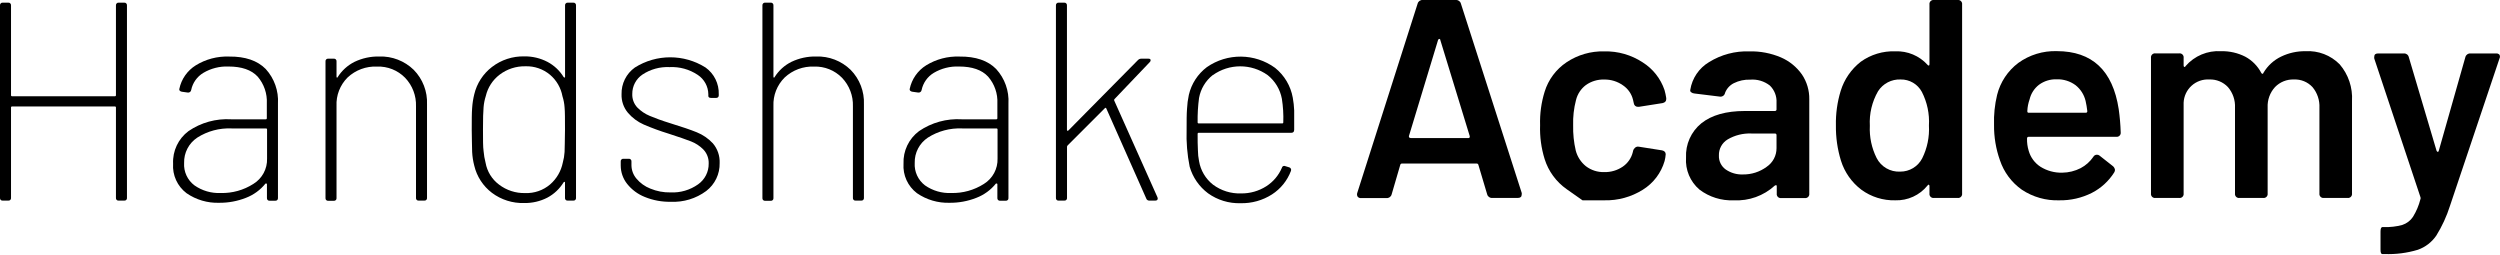
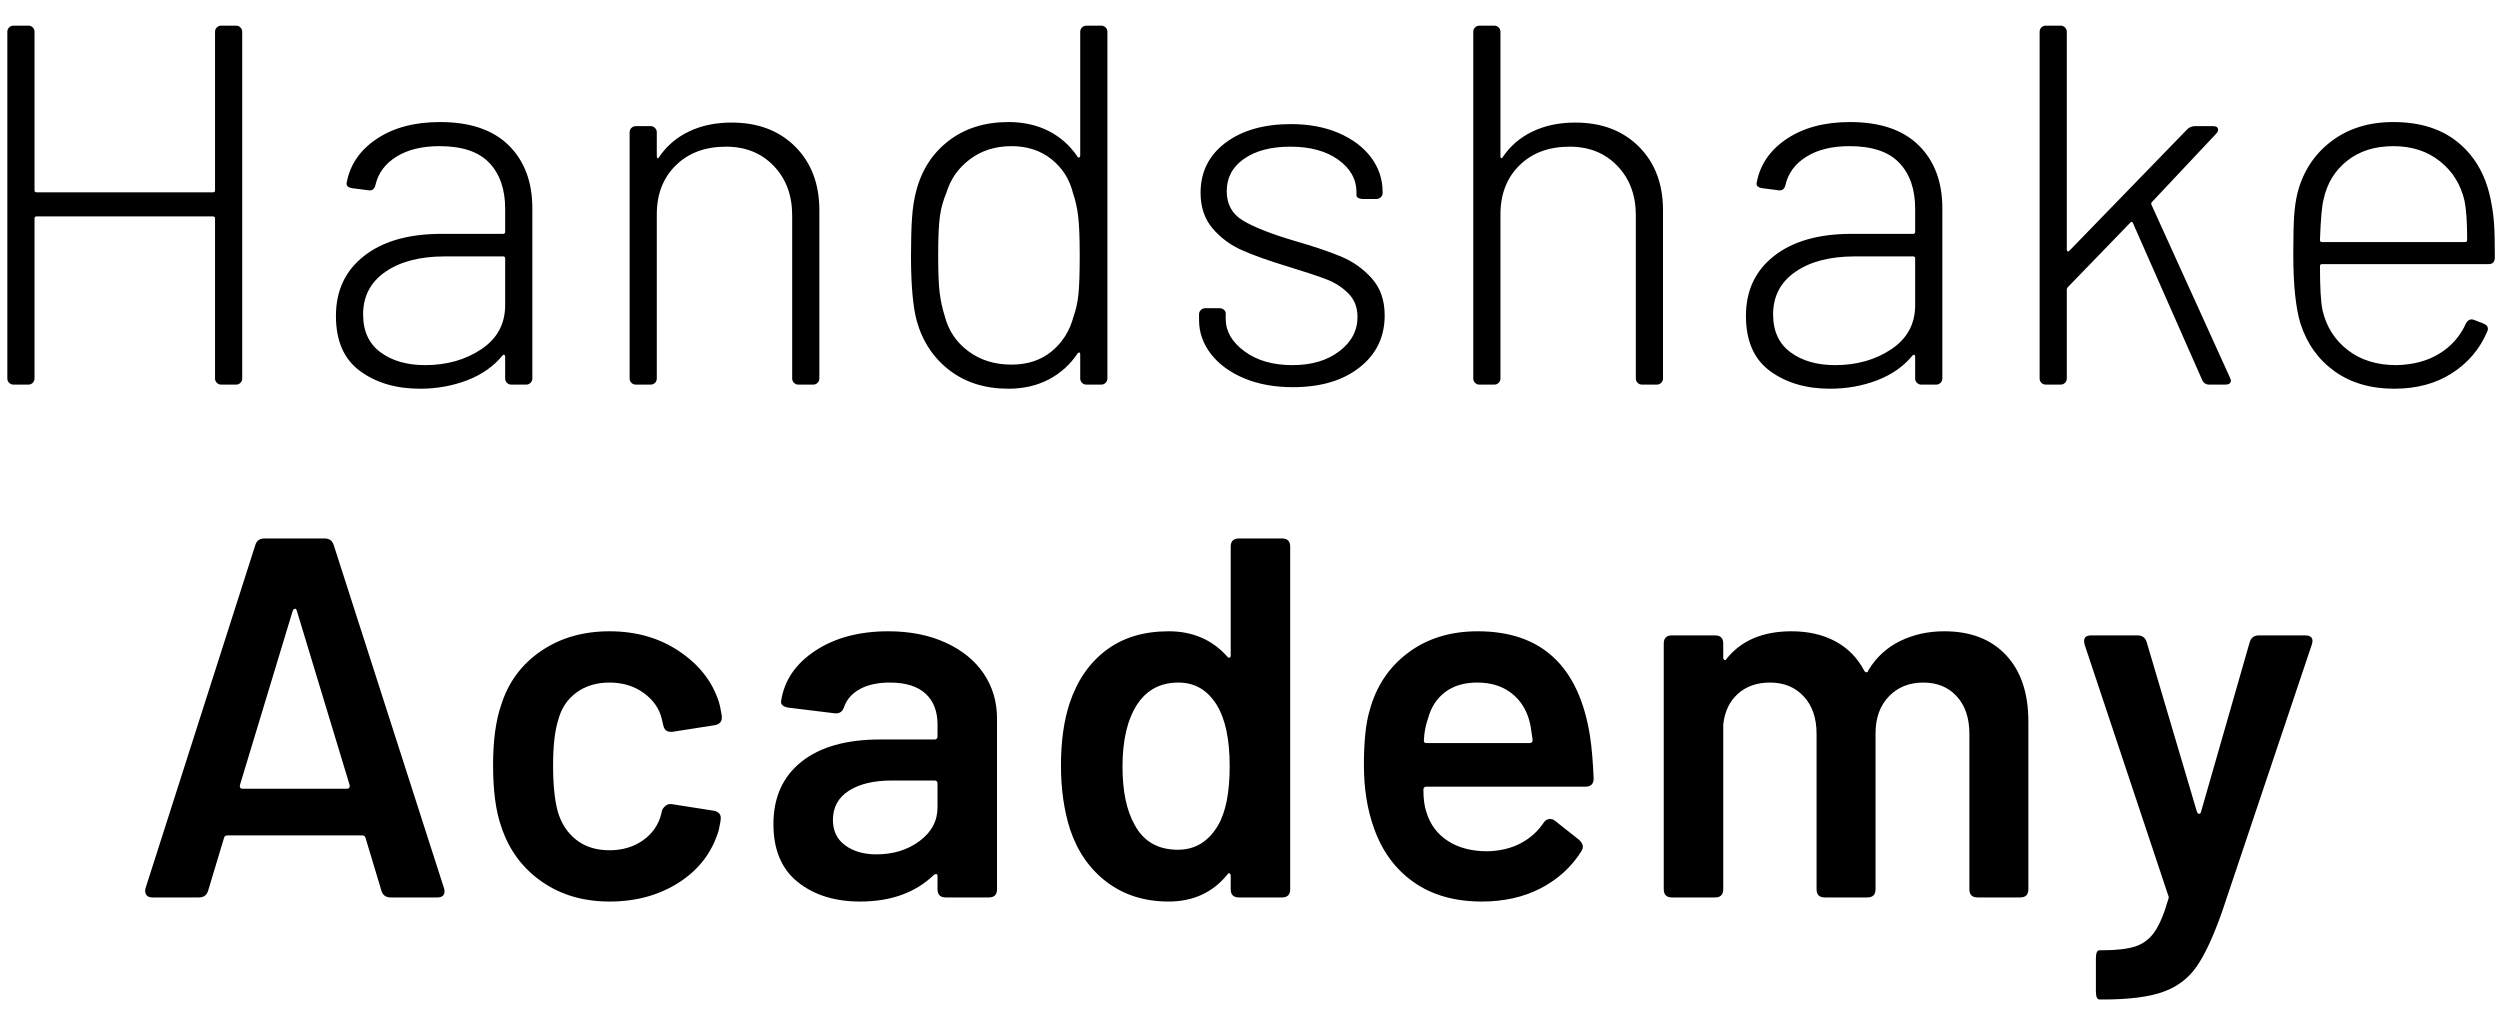
- <svg xmlns="http://www.w3.org/2000/svg" viewBox="0 0 424.34 43.15">
-   <g id="Layer_2" data-name="Layer 2">
-     <g id="Layer_1-2" data-name="Layer 1">
-       <path d="M20.16.45h.91a.43.43,0,0,1,.48.48V33.57a.42.42,0,0,1-.48.48h-.91a.42.42,0,0,1-.48-.48V18.26a.17.17,0,0,0-.19-.19H2.06a.17.17,0,0,0-.19.19V33.57a.42.42,0,0,1-.48.48H.48A.42.42,0,0,1,0,33.57V.93A.43.43,0,0,1,.48.45h.91a.43.43,0,0,1,.48.48V16.15a.17.17,0,0,0,.19.19H19.49a.17.17,0,0,0,.19-.19V.93A.43.43,0,0,1,20.16.45Z" />
-       <path d="M45.1,11.71a8,8,0,0,1,2.08,5.88v16a.42.42,0,0,1-.48.48h-.91a.42.42,0,0,1-.48-.48v-2.3a.15.15,0,0,0-.07-.14c-.05,0-.1,0-.17,0a7.85,7.85,0,0,1-3.33,2.43,12.1,12.1,0,0,1-4.54.84,9.22,9.22,0,0,1-5.54-1.63,5.78,5.78,0,0,1-2.28-5A6.53,6.53,0,0,1,32,22.25a11.6,11.6,0,0,1,7.24-2h5.86a.17.17,0,0,0,.19-.19v-2.5A6.47,6.47,0,0,0,43.73,13q-1.59-1.71-4.95-1.71a7.77,7.77,0,0,0-4.27,1.08,4.43,4.43,0,0,0-2.06,2.91.51.51,0,0,1-.58.43l-1-.14a.67.67,0,0,1-.36-.17.31.31,0,0,1-.07-.31,6.17,6.17,0,0,1,2.79-4,10.08,10.08,0,0,1,5.66-1.49C41.63,9.57,43.7,10.29,45.1,11.71ZM43,31.22a4.86,4.86,0,0,0,2.33-4.32V22c0-.13-.06-.2-.19-.2H39.31a10,10,0,0,0-5.83,1.56,5,5,0,0,0-2.23,4.3A4.42,4.42,0,0,0,33,31.46a7.2,7.2,0,0,0,4.46,1.3A9.78,9.78,0,0,0,43,31.22Z" />
-       <path d="M70.22,11.85a7.89,7.89,0,0,1,2.26,5.88V33.57a.42.42,0,0,1-.48.48h-.91a.42.42,0,0,1-.48-.48V18.07a6.69,6.69,0,0,0-1.85-4.87A6.34,6.34,0,0,0,64,11.3a6.87,6.87,0,0,0-5,1.85A6.41,6.41,0,0,0,57.12,18v15.6a.42.42,0,0,1-.48.48h-.91a.42.42,0,0,1-.48-.48V10.44a.42.42,0,0,1,.48-.48h.91a.42.42,0,0,1,.48.48V13c0,.1,0,.15.07.17s.09,0,.12-.07a7.18,7.18,0,0,1,2.86-2.6,9.28,9.28,0,0,1,4.2-.91A8,8,0,0,1,70.22,11.85Z" />
-       <path d="M96.38.45h.91a.43.43,0,0,1,.48.48V33.57a.42.42,0,0,1-.48.48h-.91a.42.42,0,0,1-.48-.48V31c0-.09,0-.14-.07-.14a.28.28,0,0,0-.17.09,7.17,7.17,0,0,1-2.76,2.6,8.24,8.24,0,0,1-3.91.91,8.68,8.68,0,0,1-5.49-1.73,8.14,8.14,0,0,1-3-4.61,11.5,11.5,0,0,1-.36-2.33c0-.84-.07-2.08-.07-3.72s0-2.88.07-3.74A13.35,13.35,0,0,1,80.5,16a8.24,8.24,0,0,1,3-4.63A8.68,8.68,0,0,1,89,9.57a8.22,8.22,0,0,1,3.94.94,7.11,7.11,0,0,1,2.73,2.57.28.28,0,0,0,.17.09s.07,0,.07-.14V.93A.43.43,0,0,1,96.38.45ZM95.83,25.8c0-.67.07-1.92.07-3.75s0-3.12-.07-3.81a7.91,7.91,0,0,0-.36-1.9,6.27,6.27,0,0,0-2.11-3.65,6.19,6.19,0,0,0-4.18-1.44,7,7,0,0,0-4.37,1.42,6.34,6.34,0,0,0-2.35,3.62,8.48,8.48,0,0,0-.38,1.92c-.07.71-.1,2-.1,3.75s0,3,.1,3.67a11.65,11.65,0,0,0,.34,2,5.9,5.9,0,0,0,2.28,3.7,7,7,0,0,0,4.44,1.44,6.15,6.15,0,0,0,4.24-1.47,6.61,6.61,0,0,0,2.14-3.67A8.73,8.73,0,0,0,95.83,25.8Z" />
-       <path d="M109.44,33.43a7.22,7.22,0,0,1-3-2.23,5,5,0,0,1-1.08-3.1v-.67a.42.42,0,0,1,.48-.48h.86a.42.42,0,0,1,.48.48v.62a3.56,3.56,0,0,0,.84,2.26,5.83,5.83,0,0,0,2.36,1.7,8.46,8.46,0,0,0,3.43.65,7.48,7.48,0,0,0,4.68-1.37,4.22,4.22,0,0,0,1.8-3.52,3.28,3.28,0,0,0-.91-2.4A6,6,0,0,0,117.29,24c-.79-.31-2.06-.75-3.82-1.32a40.86,40.86,0,0,1-4.2-1.54,7.54,7.54,0,0,1-2.69-2A4.64,4.64,0,0,1,105.5,16a5.4,5.4,0,0,1,2.26-4.54,11.25,11.25,0,0,1,12,0A5.38,5.38,0,0,1,122,16v.14a.42.42,0,0,1-.48.48h-.81q-.48,0-.48-.33V16a4,4,0,0,0-1.8-3.29,7.9,7.9,0,0,0-4.78-1.32,7.68,7.68,0,0,0-4.61,1.27,3.92,3.92,0,0,0-1.72,3.29,3.18,3.18,0,0,0,.84,2.28,6.35,6.35,0,0,0,2.13,1.44c.87.37,2,.79,3.55,1.27,1.89.58,3.36,1.08,4.42,1.51A7.65,7.65,0,0,1,121,24.33a4.84,4.84,0,0,1,1.15,3.34,5.79,5.79,0,0,1-2.28,4.75,9.35,9.35,0,0,1-6,1.83A11.08,11.08,0,0,1,109.44,33.43Z" />
-       <path d="M144.38,11.85a7.89,7.89,0,0,1,2.26,5.88V33.57a.42.42,0,0,1-.48.48h-.91a.42.42,0,0,1-.48-.48V18.07a6.69,6.69,0,0,0-1.85-4.87,6.34,6.34,0,0,0-4.73-1.9,6.91,6.91,0,0,0-5,1.85A6.44,6.44,0,0,0,131.28,18v15.6a.42.42,0,0,1-.48.48h-.91a.42.42,0,0,1-.48-.48V.93a.43.43,0,0,1,.48-.48h.91a.43.43,0,0,1,.48.48V13c0,.1,0,.15.07.17s.09,0,.12-.07a7.11,7.11,0,0,1,2.86-2.6,9.28,9.28,0,0,1,4.2-.91A8,8,0,0,1,144.38,11.85Z" />
-       <path d="M169.08,11.71a8,8,0,0,1,2.09,5.88v16a.42.42,0,0,1-.48.48h-.92a.42.42,0,0,1-.48-.48v-2.3a.15.15,0,0,0-.07-.14c-.05,0-.1,0-.17,0a7.85,7.85,0,0,1-3.33,2.43,12.06,12.06,0,0,1-4.54.84,9.26,9.26,0,0,1-5.54-1.63,5.78,5.78,0,0,1-2.28-5A6.56,6.56,0,0,1,156,22.25a11.63,11.63,0,0,1,7.25-2h5.85a.17.17,0,0,0,.19-.19v-2.5A6.43,6.43,0,0,0,167.71,13c-1.06-1.14-2.7-1.71-4.94-1.71a7.79,7.79,0,0,0-4.28,1.08,4.46,4.46,0,0,0-2.06,2.91.51.51,0,0,1-.58.43l-1-.14a.67.67,0,0,1-.36-.17.31.31,0,0,1-.08-.31,6.2,6.2,0,0,1,2.79-4,10.08,10.08,0,0,1,5.66-1.49C165.61,9.57,167.69,10.29,169.08,11.71ZM167,31.22a4.88,4.88,0,0,0,2.32-4.32V22c0-.13-.06-.2-.19-.2h-5.81a10,10,0,0,0-5.83,1.56,5,5,0,0,0-2.23,4.3A4.45,4.45,0,0,0,157,31.46a7.2,7.2,0,0,0,4.46,1.3A9.82,9.82,0,0,0,167,31.22Z" />
-       <path d="M179.23,33.57V.93a.43.43,0,0,1,.48-.48h.91a.43.43,0,0,1,.48.48V22.05a.18.18,0,0,0,.07.15c.05,0,.11,0,.17-.05L193.15,10.2a.78.78,0,0,1,.58-.24h1.2c.19,0,.31.06.36.17a.43.43,0,0,1-.12.4l-6,6.29a.22.22,0,0,0-.05.24l7.34,16.42.05.19c0,.26-.14.38-.43.38h-1a.52.52,0,0,1-.53-.38l-6.77-15.26c-.06-.13-.14-.15-.24-.05l-6.33,6.33a.33.33,0,0,0-.1.24v8.64a.42.42,0,0,1-.48.48h-.91A.42.42,0,0,1,179.23,33.57Z" />
-       <path d="M214.94,31.61a6.93,6.93,0,0,0,2.64-3.12.4.4,0,0,1,.58-.29l.62.19a.45.45,0,0,1,.34.62A8.16,8.16,0,0,1,215.9,33a9.46,9.46,0,0,1-5.33,1.49,9,9,0,0,1-5.52-1.68,8.61,8.61,0,0,1-3.12-4.51,27.35,27.35,0,0,1-.52-6.29c0-1.47,0-2.65.07-3.53a14.64,14.64,0,0,1,.31-2.38,8.23,8.23,0,0,1,3.05-4.7,10,10,0,0,1,11.59.12,8.37,8.37,0,0,1,3,5.06,15.11,15.11,0,0,1,.24,2.16c0,.84,0,1.92,0,3.27,0,.35-.16.53-.48.53H203.47a.17.17,0,0,0-.19.19c0,1,0,1.95.05,2.78a9.43,9.43,0,0,0,.19,1.83,6.43,6.43,0,0,0,2.37,4,7.54,7.54,0,0,0,4.78,1.49A7.74,7.74,0,0,0,214.94,31.61Zm-9.09-18.87a6.42,6.42,0,0,0-2.33,3.89,28.07,28.07,0,0,0-.24,4.13.17.17,0,0,0,.19.19h14.16a.17.17,0,0,0,.19-.19,20.86,20.86,0,0,0-.24-4,6.69,6.69,0,0,0-2.4-4,8,8,0,0,0-9.33,0Z" />
-       <path d="M252.43,33,250.94,28a.29.29,0,0,0-.33-.24H238a.29.29,0,0,0-.33.24L236.21,33a.83.83,0,0,1-.87.62H231a.65.65,0,0,1-.56-.24.75.75,0,0,1-.07-.62L240.62.62a.83.83,0,0,1,.87-.62h5.61a.83.83,0,0,1,.87.62l10.32,32.12a.67.67,0,0,1,0,.28c0,.39-.23.58-.68.58H253.3A.83.83,0,0,1,252.43,33Zm-13-9.56h9.8q.28,0,.24-.33l-5-16.32c0-.13-.09-.19-.17-.19s-.15.06-.21.19l-4.95,16.32Q239.14,23.42,239.42,23.42Z" />
-       <path d="M268.61,34l-2.69-1.89A9.85,9.85,0,0,1,262.18,27a17.41,17.41,0,0,1-.77-5.76,17.32,17.32,0,0,1,.77-5.67,9.28,9.28,0,0,1,3.72-5,11,11,0,0,1,6.4-1.85,11.39,11.39,0,0,1,6.53,1.87,8.94,8.94,0,0,1,3.7,4.7,10.75,10.75,0,0,1,.29,1.35v.19c0,.35-.21.58-.63.67l-4,.63H278a.67.67,0,0,1-.68-.58l-.14-.62a4.12,4.12,0,0,0-1.68-2.43,5.35,5.35,0,0,0-3.22-1,5.1,5.1,0,0,0-3.09.93A4.54,4.54,0,0,0,267.5,17a15,15,0,0,0-.48,4.27,17.14,17.14,0,0,0,.44,4.28,5.06,5.06,0,0,0,1.72,2.66,4.89,4.89,0,0,0,3.12,1,5.33,5.33,0,0,0,3.15-.93,4.19,4.19,0,0,0,1.7-2.47l.05-.24a.94.94,0,0,1,.31-.48.73.73,0,0,1,.6-.2l4,.63c.41.09.62.32.62.67a6.4,6.4,0,0,1-.19,1.15,8.54,8.54,0,0,1-3.7,4.87A11.74,11.74,0,0,1,272.3,34Z" />
-       <path d="M302.28,9.74a8.48,8.48,0,0,1,3.58,2.91,7.33,7.33,0,0,1,1.24,4.2v16a.68.68,0,0,1-.76.77h-4a.68.68,0,0,1-.76-.77v-1.2c0-.13,0-.2-.1-.21a.28.28,0,0,0-.24.07A9.56,9.56,0,0,1,294.29,34a9,9,0,0,1-5.83-1.82,6.53,6.53,0,0,1-2.28-5.42,7.07,7.07,0,0,1,2.61-5.84c1.75-1.39,4.2-2.08,7.37-2.08h5.09a.26.26,0,0,0,.29-.29V17.42a3.75,3.75,0,0,0-1.13-2.9,4.79,4.79,0,0,0-3.34-1,5.75,5.75,0,0,0-2.78.6,3.06,3.06,0,0,0-1.49,1.65.77.77,0,0,1-.86.63l-4.32-.53a1,1,0,0,1-.58-.22.37.37,0,0,1-.14-.4,6.71,6.71,0,0,1,3.19-4.71,12.19,12.19,0,0,1,6.84-1.82A12.9,12.9,0,0,1,302.28,9.74Zm-2.42,18.58a3.8,3.8,0,0,0,1.68-3.17V22.94c0-.19-.1-.28-.29-.28h-4a7.37,7.37,0,0,0-4,1,3.07,3.07,0,0,0-1.49,2.73,2.77,2.77,0,0,0,1.16,2.38,4.81,4.81,0,0,0,2.92.84A6.61,6.61,0,0,0,299.86,28.32Z" />
-       <path d="M328.27,0h4a.68.68,0,0,1,.77.77V32.83a.68.68,0,0,1-.77.77h-4a.68.68,0,0,1-.77-.77V31.58a.24.24,0,0,0-.12-.24q-.12,0-.21.15A6.76,6.76,0,0,1,321.7,34a9.33,9.33,0,0,1-5.76-1.8,9.87,9.87,0,0,1-3.46-4.92,19.41,19.41,0,0,1-.86-6,18.69,18.69,0,0,1,.81-5.85,10,10,0,0,1,3.41-4.95,9.47,9.47,0,0,1,5.86-1.77A7,7,0,0,1,327.17,11q.09.15.21.12c.08,0,.12-.09.12-.22V.77A.68.68,0,0,1,328.27,0Zm-.86,21.31a11.08,11.08,0,0,0-1.2-5.71,4,4,0,0,0-3.6-2.11,4.33,4.33,0,0,0-3.84,2,10.56,10.56,0,0,0-1.39,5.86,11,11,0,0,0,1.15,5.47,4.24,4.24,0,0,0,4,2.31,4.16,4.16,0,0,0,3.74-2.26A11.12,11.12,0,0,0,327.41,21.31Z" />
-       <path d="M353.16,28.54a6,6,0,0,0,2.14-1.9.69.69,0,0,1,.62-.38.67.67,0,0,1,.43.14l2.31,1.82a1,1,0,0,1,.33.63.9.9,0,0,1-.14.43,9.74,9.74,0,0,1-3.79,3.46A11.82,11.82,0,0,1,349.54,34a10.8,10.8,0,0,1-6.36-1.8,10,10,0,0,1-3.72-5,17.35,17.35,0,0,1-1-6,19,19,0,0,1,.52-5.09,9.76,9.76,0,0,1,3.6-5.43,10.61,10.61,0,0,1,6.53-2q9,0,10.51,9.84a35.83,35.83,0,0,1,.34,3.93.68.68,0,0,1-.77.77H344.35a.26.26,0,0,0-.29.29,6.5,6.5,0,0,0,.29,2.11,4.76,4.76,0,0,0,2,2.69,6.66,6.66,0,0,0,3.69,1A7,7,0,0,0,353.16,28.54ZM346.1,14.38a4.4,4.4,0,0,0-1.6,2.47,6.76,6.76,0,0,0-.39,2c0,.2.05.29.24.29H354a.25.25,0,0,0,.29-.29,15.32,15.32,0,0,0-.29-1.72,4.83,4.83,0,0,0-1.7-2.67,5.12,5.12,0,0,0-3.2-1A4.82,4.82,0,0,0,346.1,14.38Z" />
-       <path d="M397.13,10.92a8.76,8.76,0,0,1,2.09,6.22V32.83a.68.68,0,0,1-.77.77h-4a.68.68,0,0,1-.76-.77V18.29a5.07,5.07,0,0,0-1.18-3.51,4.05,4.05,0,0,0-3.14-1.29,4.27,4.27,0,0,0-3.22,1.29,4.8,4.8,0,0,0-1.25,3.46V32.83a.68.68,0,0,1-.77.77h-4a.68.68,0,0,1-.77-.77V18.29a5,5,0,0,0-1.2-3.51A4.13,4.13,0,0,0,375,13.49a4.12,4.12,0,0,0-4.36,3.93V32.83a.68.68,0,0,1-.77.77h-4a.68.68,0,0,1-.77-.77v-23a.68.68,0,0,1,.77-.77h4a.68.68,0,0,1,.77.77v1.3a.24.24,0,0,0,.12.24c.07,0,.15,0,.21-.15A7.35,7.35,0,0,1,377,8.69a8.61,8.61,0,0,1,4.1.93,6.58,6.58,0,0,1,2.72,2.76.25.25,0,0,0,.21.15c.08,0,.14-.07.17-.19a7,7,0,0,1,3-2.74,9.22,9.22,0,0,1,4.12-.91A7.53,7.53,0,0,1,397.13,10.92Z" />
-       <path d="M404.06,42.38V39.31c0-.51.11-.77.34-.77h.29a10.33,10.33,0,0,0,3.07-.36,3.49,3.49,0,0,0,1.8-1.36,10.68,10.68,0,0,0,1.27-3,.42.42,0,0,0,0-.38L403,9.94A.9.9,0,0,1,403,9.6c0-.35.22-.53.67-.53H408a.81.81,0,0,1,.86.63l4.71,15.88c.06.13.13.2.21.2s.14-.07.17-.2L418.46,9.7a.83.83,0,0,1,.87-.63h4.32a.71.71,0,0,1,.6.22.68.68,0,0,1,0,.65l-8.4,25A22.45,22.45,0,0,1,413.52,40a6.34,6.34,0,0,1-3.14,2.4,17.33,17.33,0,0,1-5.65.72h-.33C404.17,43.15,404.06,42.9,404.06,42.38Z" />
+ <svg xmlns="http://www.w3.org/2000/svg" viewBox="0 0 78 32" version="1.1">
+   <g id="Page-1" stroke="none" stroke-width="1" fill="none" fill-rule="evenodd">
+     <g id="Group" transform="translate(-0.5, 0)" fill="#000000" fill-rule="nonzero">
+       <path d="M7.209,0.992 C7.209,0.939 7.228,0.893 7.265,0.856 C7.303,0.819 7.348,0.8 7.401,0.8 L7.865,0.8 C7.919,0.8 7.964,0.819 8.001,0.856 C8.039,0.893 8.057,0.939 8.057,0.992 L8.057,11.808 C8.057,11.861 8.039,11.907 8.001,11.944 C7.964,11.981 7.919,12 7.865,12 L7.401,12 C7.348,12 7.303,11.981 7.265,11.944 C7.228,11.907 7.209,11.861 7.209,11.808 L7.209,6.816 C7.209,6.773 7.188,6.752 7.145,6.752 L1.641,6.752 C1.599,6.752 1.577,6.773 1.577,6.816 L1.577,11.808 C1.577,11.861 1.559,11.907 1.521,11.944 C1.484,11.981 1.439,12 1.385,12 L0.921,12 C0.868,12 0.823,11.981 0.785,11.944 C0.748,11.907 0.729,11.861 0.729,11.808 L0.729,0.992 C0.729,0.939 0.748,0.893 0.785,0.856 C0.823,0.819 0.868,0.8 0.921,0.8 L1.385,0.8 C1.439,0.8 1.484,0.819 1.521,0.856 C1.559,0.893 1.577,0.939 1.577,0.992 L1.577,5.936 C1.577,5.979 1.599,6 1.641,6 L7.145,6 C7.188,6 7.209,5.979 7.209,5.936 L7.209,0.992 Z M14.229,3.808 C15.167,3.808 15.882,4.051 16.373,4.536 C16.863,5.021 17.109,5.675 17.109,6.496 L17.109,11.808 C17.109,11.861 17.09,11.907 17.053,11.944 C17.015,11.981 16.97,12 16.917,12 L16.453,12 C16.399,12 16.354,11.981 16.317,11.944 C16.279,11.907 16.261,11.861 16.261,11.808 L16.261,11.12 C16.261,11.099 16.253,11.083 16.237,11.072 C16.221,11.061 16.202,11.067 16.181,11.088 C15.903,11.429 15.535,11.688 15.077,11.864 C14.618,12.04 14.127,12.128 13.605,12.128 C12.858,12.128 12.234,11.944 11.733,11.576 C11.231,11.208 10.981,10.635 10.981,9.856 C10.981,9.067 11.274,8.443 11.861,7.984 C12.447,7.525 13.253,7.296 14.277,7.296 L16.197,7.296 C16.239,7.296 16.261,7.275 16.261,7.232 L16.261,6.512 C16.261,5.904 16.095,5.427 15.765,5.08 C15.434,4.733 14.917,4.56 14.213,4.56 C13.669,4.56 13.221,4.669 12.869,4.888 C12.517,5.107 12.298,5.403 12.213,5.776 C12.181,5.904 12.106,5.957 11.989,5.936 L11.493,5.872 C11.354,5.851 11.295,5.792 11.317,5.696 C11.423,5.131 11.738,4.675 12.261,4.328 C12.783,3.981 13.439,3.808 14.229,3.808 Z M13.765,11.392 C14.437,11.392 15.021,11.227 15.517,10.896 C16.013,10.565 16.261,10.107 16.261,9.52 L16.261,8.064 C16.261,8.021 16.239,8 16.197,8 L14.373,8 C13.605,8 12.989,8.16 12.525,8.48 C12.061,8.8 11.829,9.243 11.829,9.808 C11.829,10.331 12.01,10.725 12.373,10.992 C12.735,11.259 13.199,11.392 13.765,11.392 Z M23.328,3.824 C24.149,3.824 24.811,4.075 25.312,4.576 C25.813,5.077 26.064,5.739 26.064,6.56 L26.064,11.808 C26.064,11.861 26.045,11.907 26.008,11.944 C25.971,11.981 25.925,12 25.872,12 L25.408,12 C25.355,12 25.309,11.981 25.272,11.944 C25.235,11.907 25.216,11.861 25.216,11.808 L25.216,6.72 C25.216,6.091 25.024,5.576 24.64,5.176 C24.256,4.776 23.76,4.576 23.152,4.576 C22.501,4.576 21.979,4.771 21.584,5.16 C21.189,5.549 20.992,6.059 20.992,6.688 L20.992,11.808 C20.992,11.861 20.973,11.907 20.936,11.944 C20.899,11.981 20.853,12 20.8,12 L20.336,12 C20.283,12 20.237,11.981 20.2,11.944 C20.163,11.907 20.144,11.861 20.144,11.808 L20.144,4.128 C20.144,4.075 20.163,4.029 20.2,3.992 C20.237,3.955 20.283,3.936 20.336,3.936 L20.8,3.936 C20.853,3.936 20.899,3.955 20.936,3.992 C20.973,4.029 20.992,4.075 20.992,4.128 L20.992,4.88 C20.992,4.912 21,4.931 21.016,4.936 C21.032,4.941 21.045,4.933 21.056,4.912 C21.291,4.56 21.603,4.291 21.992,4.104 C22.381,3.917 22.827,3.824 23.328,3.824 Z M34.203,0.992 C34.203,0.939 34.222,0.893 34.259,0.856 C34.296,0.819 34.342,0.8 34.395,0.8 L34.859,0.8 C34.912,0.8 34.958,0.819 34.995,0.856 C35.032,0.893 35.051,0.939 35.051,0.992 L35.051,11.808 C35.051,11.861 35.032,11.907 34.995,11.944 C34.958,11.981 34.912,12 34.859,12 L34.395,12 C34.342,12 34.296,11.981 34.259,11.944 C34.222,11.907 34.203,11.861 34.203,11.808 L34.203,11.056 C34.203,11.024 34.195,11.005 34.179,11 C34.163,10.995 34.144,11.003 34.123,11.024 C33.888,11.376 33.587,11.648 33.219,11.84 C32.851,12.032 32.432,12.128 31.963,12.128 C31.238,12.128 30.624,11.936 30.123,11.552 C29.622,11.168 29.28,10.651 29.099,10 C28.982,9.552 28.923,8.88 28.923,7.984 C28.923,7.504 28.934,7.109 28.955,6.8 C28.976,6.491 29.019,6.213 29.083,5.968 C29.254,5.307 29.592,4.781 30.099,4.392 C30.606,4.003 31.227,3.808 31.963,3.808 C32.432,3.808 32.851,3.901 33.219,4.088 C33.587,4.275 33.888,4.544 34.123,4.896 C34.134,4.917 34.15,4.923 34.171,4.912 C34.192,4.901 34.203,4.885 34.203,4.864 L34.203,0.992 Z M33.995,9.872 C34.07,9.669 34.12,9.44 34.147,9.184 C34.174,8.928 34.187,8.528 34.187,7.984 C34.187,7.419 34.171,7.005 34.139,6.744 C34.107,6.483 34.054,6.245 33.979,6.032 C33.872,5.595 33.648,5.24 33.307,4.968 C32.966,4.696 32.55,4.56 32.059,4.56 C31.558,4.56 31.126,4.696 30.763,4.968 C30.4,5.24 30.155,5.589 30.027,6.016 C29.931,6.24 29.864,6.48 29.827,6.736 C29.79,6.992 29.771,7.403 29.771,7.968 C29.771,8.501 29.787,8.893 29.819,9.144 C29.851,9.395 29.904,9.637 29.979,9.872 C30.096,10.32 30.342,10.683 30.715,10.96 C31.088,11.237 31.536,11.376 32.059,11.376 C32.56,11.376 32.979,11.237 33.315,10.96 C33.651,10.683 33.878,10.32 33.995,9.872 Z M40.838,12.08 C40.262,12.08 39.753,11.987 39.31,11.8 C38.868,11.613 38.524,11.36 38.278,11.04 C38.033,10.72 37.91,10.368 37.91,9.984 L37.91,9.808 C37.91,9.755 37.929,9.709 37.966,9.672 C38.004,9.635 38.049,9.616 38.102,9.616 L38.55,9.616 C38.604,9.616 38.649,9.632 38.686,9.664 C38.724,9.696 38.742,9.733 38.742,9.776 L38.742,9.952 C38.742,10.336 38.937,10.672 39.326,10.96 C39.716,11.248 40.214,11.392 40.822,11.392 C41.42,11.392 41.908,11.248 42.286,10.96 C42.665,10.672 42.854,10.315 42.854,9.888 C42.854,9.589 42.758,9.344 42.566,9.152 C42.374,8.96 42.145,8.813 41.878,8.712 C41.612,8.611 41.217,8.48 40.694,8.32 C40.097,8.139 39.617,7.968 39.254,7.808 C38.892,7.648 38.585,7.421 38.334,7.128 C38.084,6.835 37.958,6.464 37.958,6.016 C37.958,5.365 38.217,4.845 38.734,4.456 C39.252,4.067 39.932,3.872 40.774,3.872 C41.34,3.872 41.838,3.965 42.27,4.152 C42.702,4.339 43.038,4.592 43.278,4.912 C43.518,5.232 43.638,5.595 43.638,6 L43.638,6.016 C43.638,6.069 43.62,6.115 43.582,6.152 C43.545,6.189 43.5,6.208 43.446,6.208 L43.014,6.208 C42.961,6.208 42.916,6.197 42.878,6.176 C42.841,6.155 42.822,6.128 42.822,6.096 L42.822,6 C42.822,5.595 42.633,5.256 42.254,4.984 C41.876,4.712 41.377,4.576 40.758,4.576 C40.161,4.576 39.681,4.701 39.318,4.952 C38.956,5.203 38.774,5.541 38.774,5.968 C38.774,6.373 38.942,6.677 39.278,6.88 C39.614,7.083 40.14,7.291 40.854,7.504 C41.484,7.685 41.982,7.853 42.35,8.008 C42.718,8.163 43.036,8.389 43.302,8.688 C43.569,8.987 43.702,9.371 43.702,9.84 C43.702,10.512 43.441,11.053 42.918,11.464 C42.396,11.875 41.702,12.08 40.838,12.08 Z M49.65,3.824 C50.471,3.824 51.132,4.075 51.634,4.576 C52.135,5.077 52.386,5.739 52.386,6.56 L52.386,11.808 C52.386,11.861 52.367,11.907 52.33,11.944 C52.292,11.981 52.247,12 52.194,12 L51.73,12 C51.676,12 51.631,11.981 51.594,11.944 C51.556,11.907 51.538,11.861 51.538,11.808 L51.538,6.72 C51.538,6.091 51.346,5.576 50.962,5.176 C50.578,4.776 50.082,4.576 49.474,4.576 C48.823,4.576 48.3,4.771 47.906,5.16 C47.511,5.549 47.314,6.059 47.314,6.688 L47.314,11.808 C47.314,11.861 47.295,11.907 47.258,11.944 C47.22,11.981 47.175,12 47.122,12 L46.658,12 C46.604,12 46.559,11.981 46.522,11.944 C46.484,11.907 46.466,11.861 46.466,11.808 L46.466,0.992 C46.466,0.939 46.484,0.893 46.522,0.856 C46.559,0.819 46.604,0.8 46.658,0.8 L47.122,0.8 C47.175,0.8 47.22,0.819 47.258,0.856 C47.295,0.893 47.314,0.939 47.314,0.992 L47.314,4.88 C47.314,4.912 47.322,4.931 47.338,4.936 C47.354,4.941 47.367,4.933 47.378,4.912 C47.612,4.56 47.924,4.291 48.314,4.104 C48.703,3.917 49.148,3.824 49.65,3.824 Z M58.221,3.808 C59.16,3.808 59.874,4.051 60.365,4.536 C60.856,5.021 61.101,5.675 61.101,6.496 L61.101,11.808 C61.101,11.861 61.082,11.907 61.045,11.944 C61.008,11.981 60.962,12 60.909,12 L60.445,12 C60.392,12 60.346,11.981 60.309,11.944 C60.272,11.907 60.253,11.861 60.253,11.808 L60.253,11.12 C60.253,11.099 60.245,11.083 60.229,11.072 C60.213,11.061 60.194,11.067 60.173,11.088 C59.896,11.429 59.528,11.688 59.069,11.864 C58.61,12.04 58.12,12.128 57.597,12.128 C56.85,12.128 56.226,11.944 55.725,11.576 C55.224,11.208 54.973,10.635 54.973,9.856 C54.973,9.067 55.266,8.443 55.853,7.984 C56.44,7.525 57.245,7.296 58.269,7.296 L60.189,7.296 C60.232,7.296 60.253,7.275 60.253,7.232 L60.253,6.512 C60.253,5.904 60.088,5.427 59.757,5.08 C59.426,4.733 58.909,4.56 58.205,4.56 C57.661,4.56 57.213,4.669 56.861,4.888 C56.509,5.107 56.29,5.403 56.205,5.776 C56.173,5.904 56.098,5.957 55.981,5.936 L55.485,5.872 C55.346,5.851 55.288,5.792 55.309,5.696 C55.416,5.131 55.73,4.675 56.253,4.328 C56.776,3.981 57.432,3.808 58.221,3.808 Z M57.757,11.392 C58.429,11.392 59.013,11.227 59.509,10.896 C60.005,10.565 60.253,10.107 60.253,9.52 L60.253,8.064 C60.253,8.021 60.232,8 60.189,8 L58.365,8 C57.597,8 56.981,8.16 56.517,8.48 C56.053,8.8 55.821,9.243 55.821,9.808 C55.821,10.331 56.002,10.725 56.365,10.992 C56.728,11.259 57.192,11.392 57.757,11.392 Z M64.328,12 C64.275,12 64.229,11.981 64.192,11.944 C64.155,11.907 64.136,11.861 64.136,11.808 L64.136,0.992 C64.136,0.939 64.155,0.893 64.192,0.856 C64.229,0.819 64.275,0.8 64.328,0.8 L64.792,0.8 C64.845,0.8 64.891,0.819 64.928,0.856 C64.965,0.893 64.984,0.939 64.984,0.992 L64.984,7.792 C64.984,7.813 64.992,7.829 65.008,7.84 C65.024,7.851 65.043,7.845 65.064,7.824 L68.744,4.032 C68.808,3.968 68.888,3.936 68.984,3.936 L69.544,3.936 C69.651,3.936 69.704,3.973 69.704,4.048 C69.704,4.091 69.683,4.133 69.64,4.176 L67.64,6.304 C67.619,6.325 67.613,6.352 67.624,6.384 L70.072,11.776 C70.093,11.819 70.104,11.851 70.104,11.872 C70.104,11.957 70.045,12 69.928,12 L69.432,12 C69.325,12 69.251,11.952 69.208,11.856 L67.048,6.96 C67.027,6.917 67,6.912 66.968,6.944 L65.016,8.96 C64.995,8.981 64.984,9.008 64.984,9.04 L64.984,11.808 C64.984,11.861 64.965,11.907 64.928,11.944 C64.891,11.981 64.845,12 64.792,12 L64.328,12 Z M75.267,11.392 C75.79,11.381 76.238,11.261 76.611,11.032 C76.985,10.803 77.262,10.485 77.443,10.08 C77.507,9.973 77.593,9.941 77.699,9.984 L77.987,10.096 C78.115,10.149 78.153,10.235 78.099,10.352 C77.865,10.896 77.497,11.328 76.995,11.648 C76.494,11.968 75.897,12.128 75.203,12.128 C74.467,12.128 73.846,11.947 73.339,11.584 C72.833,11.221 72.478,10.725 72.275,10.096 C72.126,9.605 72.051,8.891 72.051,7.952 C72.051,7.429 72.059,7.035 72.075,6.768 C72.091,6.501 72.126,6.256 72.179,6.032 C72.35,5.36 72.699,4.821 73.227,4.416 C73.755,4.011 74.403,3.808 75.171,3.808 C76.025,3.808 76.713,4.032 77.235,4.48 C77.758,4.928 78.089,5.541 78.227,6.32 C78.27,6.533 78.299,6.755 78.315,6.984 C78.331,7.213 78.339,7.563 78.339,8.032 C78.339,8.171 78.275,8.24 78.147,8.24 L72.947,8.24 C72.905,8.24 72.883,8.261 72.883,8.304 C72.883,8.976 72.91,9.435 72.963,9.68 C73.081,10.192 73.342,10.605 73.747,10.92 C74.153,11.235 74.659,11.392 75.267,11.392 Z M72.995,6.224 C72.942,6.427 72.905,6.848 72.883,7.488 C72.883,7.531 72.905,7.552 72.947,7.552 L77.411,7.552 C77.454,7.552 77.475,7.531 77.475,7.488 C77.475,6.944 77.449,6.539 77.395,6.272 C77.278,5.76 77.022,5.347 76.627,5.032 C76.233,4.717 75.747,4.56 75.171,4.56 C74.595,4.56 74.115,4.712 73.731,5.016 C73.347,5.32 73.102,5.723 72.995,6.224 Z" id="Handshake" />
+       <path d="M12.689,28 C12.539,28 12.443,27.931 12.401,27.792 L11.905,26.144 C11.894,26.091 11.857,26.064 11.793,26.064 L7.601,26.064 C7.537,26.064 7.499,26.091 7.489,26.144 L6.993,27.792 C6.95,27.931 6.854,28 6.705,28 L5.249,28 C5.163,28 5.102,27.973 5.065,27.92 C5.027,27.867 5.019,27.797 5.041,27.712 L8.465,17.008 C8.507,16.869 8.603,16.8 8.753,16.8 L10.625,16.8 C10.774,16.8 10.87,16.869 10.913,17.008 L14.353,27.712 C14.363,27.733 14.369,27.765 14.369,27.808 C14.369,27.936 14.294,28 14.145,28 L12.689,28 Z M7.985,24.496 C7.974,24.571 8.001,24.608 8.065,24.608 L11.329,24.608 C11.393,24.608 11.419,24.571 11.409,24.496 L9.761,19.056 C9.75,19.013 9.731,18.992 9.705,18.992 C9.678,18.992 9.654,19.013 9.633,19.056 L7.985,24.496 Z M19.516,28.128 C18.695,28.128 17.985,27.917 17.388,27.496 C16.791,27.075 16.375,26.507 16.14,25.792 C15.969,25.312 15.884,24.672 15.884,23.872 C15.884,23.104 15.969,22.475 16.14,21.984 C16.364,21.28 16.777,20.723 17.38,20.312 C17.983,19.901 18.695,19.696 19.516,19.696 C20.348,19.696 21.073,19.904 21.692,20.32 C22.311,20.736 22.721,21.259 22.924,21.888 C22.956,21.984 22.988,22.133 23.02,22.336 L23.02,22.4 C23.02,22.517 22.951,22.592 22.812,22.624 L21.484,22.832 L21.42,22.832 C21.303,22.832 21.228,22.768 21.196,22.64 L21.148,22.432 C21.073,22.112 20.887,21.843 20.588,21.624 C20.289,21.405 19.932,21.296 19.516,21.296 C19.111,21.296 18.767,21.4 18.484,21.608 C18.201,21.816 18.012,22.101 17.916,22.464 C17.809,22.805 17.756,23.28 17.756,23.888 C17.756,24.475 17.804,24.949 17.9,25.312 C18.007,25.685 18.199,25.981 18.476,26.2 C18.753,26.419 19.1,26.528 19.516,26.528 C19.921,26.528 20.271,26.424 20.564,26.216 C20.857,26.008 21.047,25.733 21.132,25.392 L21.148,25.312 C21.159,25.259 21.193,25.205 21.252,25.152 C21.311,25.099 21.377,25.077 21.452,25.088 L22.78,25.296 C22.919,25.328 22.988,25.403 22.988,25.52 C22.988,25.584 22.967,25.712 22.924,25.904 C22.721,26.587 22.311,27.128 21.692,27.528 C21.073,27.928 20.348,28.128 19.516,28.128 Z M28.215,19.696 C28.887,19.696 29.482,19.813 29.999,20.048 C30.516,20.283 30.914,20.605 31.191,21.016 C31.468,21.427 31.607,21.893 31.607,22.416 L31.607,27.744 C31.607,27.915 31.522,28 31.351,28 L30.007,28 C29.836,28 29.751,27.915 29.751,27.744 L29.751,27.344 C29.751,27.301 29.74,27.277 29.719,27.272 C29.698,27.267 29.671,27.275 29.639,27.296 C29.063,27.851 28.295,28.128 27.335,28.128 C26.546,28.128 25.898,27.925 25.391,27.52 C24.884,27.115 24.631,26.512 24.631,25.712 C24.631,24.88 24.922,24.232 25.503,23.768 C26.084,23.304 26.903,23.072 27.959,23.072 L29.655,23.072 C29.719,23.072 29.751,23.04 29.751,22.976 L29.751,22.608 C29.751,22.192 29.626,21.869 29.375,21.64 C29.124,21.411 28.754,21.296 28.263,21.296 C27.89,21.296 27.58,21.363 27.335,21.496 C27.09,21.629 26.924,21.813 26.839,22.048 C26.796,22.197 26.7,22.267 26.551,22.256 L25.111,22.08 C25.026,22.069 24.962,22.045 24.919,22.008 C24.876,21.971 24.86,21.925 24.871,21.872 C24.967,21.232 25.322,20.709 25.935,20.304 C26.548,19.899 27.308,19.696 28.215,19.696 Z M27.847,26.656 C28.37,26.656 28.818,26.517 29.191,26.24 C29.564,25.963 29.751,25.611 29.751,25.184 L29.751,24.448 C29.751,24.384 29.719,24.352 29.655,24.352 L28.327,24.352 C27.762,24.352 27.314,24.459 26.983,24.672 C26.652,24.885 26.487,25.189 26.487,25.584 C26.487,25.925 26.615,26.189 26.871,26.376 C27.127,26.563 27.452,26.656 27.847,26.656 Z M38.898,17.056 C38.898,16.885 38.984,16.8 39.154,16.8 L40.498,16.8 C40.669,16.8 40.754,16.885 40.754,17.056 L40.754,27.744 C40.754,27.915 40.669,28 40.498,28 L39.154,28 C38.984,28 38.898,27.915 38.898,27.744 L38.898,27.328 C38.898,27.285 38.885,27.259 38.858,27.248 C38.832,27.237 38.808,27.253 38.786,27.296 C38.328,27.851 37.72,28.128 36.962,28.128 C36.216,28.128 35.576,27.928 35.042,27.528 C34.509,27.128 34.125,26.581 33.89,25.888 C33.698,25.291 33.602,24.624 33.602,23.888 C33.602,23.131 33.693,22.48 33.874,21.936 C34.109,21.232 34.488,20.683 35.01,20.288 C35.533,19.893 36.184,19.696 36.962,19.696 C37.709,19.696 38.317,19.957 38.786,20.48 C38.808,20.512 38.832,20.525 38.858,20.52 C38.885,20.515 38.898,20.491 38.898,20.448 L38.898,17.056 Z M38.498,25.76 C38.744,25.344 38.866,24.725 38.866,23.904 C38.866,23.072 38.733,22.437 38.466,22 C38.178,21.531 37.778,21.296 37.266,21.296 C36.712,21.296 36.285,21.52 35.986,21.968 C35.677,22.437 35.522,23.088 35.522,23.92 C35.522,24.688 35.65,25.296 35.906,25.744 C36.184,26.256 36.632,26.512 37.25,26.512 C37.784,26.512 38.2,26.261 38.498,25.76 Z M46.91,26.56 C47.304,26.549 47.648,26.467 47.942,26.312 C48.235,26.157 48.472,25.947 48.654,25.68 C48.707,25.595 48.776,25.552 48.862,25.552 C48.915,25.552 48.963,25.568 49.006,25.6 L49.774,26.208 C49.848,26.283 49.886,26.352 49.886,26.416 C49.886,26.459 49.87,26.507 49.838,26.56 C49.528,27.051 49.107,27.435 48.574,27.712 C48.04,27.989 47.427,28.128 46.734,28.128 C45.891,28.128 45.184,27.928 44.614,27.528 C44.043,27.128 43.63,26.571 43.374,25.856 C43.16,25.269 43.054,24.608 43.054,23.872 C43.054,23.136 43.112,22.571 43.23,22.176 C43.432,21.419 43.832,20.816 44.43,20.368 C45.027,19.92 45.752,19.696 46.606,19.696 C48.6,19.696 49.768,20.789 50.11,22.976 C50.163,23.328 50.2,23.765 50.222,24.288 C50.222,24.459 50.136,24.544 49.966,24.544 L45.006,24.544 C44.942,24.544 44.91,24.576 44.91,24.64 C44.91,24.928 44.942,25.163 45.006,25.344 C45.123,25.728 45.347,26.027 45.678,26.24 C46.008,26.453 46.419,26.56 46.91,26.56 Z M46.59,21.296 C46.184,21.296 45.851,21.395 45.59,21.592 C45.328,21.789 45.15,22.064 45.054,22.416 C44.979,22.629 44.936,22.853 44.926,23.088 C44.915,23.152 44.942,23.184 45.006,23.184 L48.222,23.184 C48.286,23.184 48.318,23.152 48.318,23.088 C48.275,22.768 48.243,22.576 48.222,22.512 C48.126,22.139 47.936,21.843 47.654,21.624 C47.371,21.405 47.016,21.296 46.59,21.296 Z M61.161,19.696 C61.982,19.696 62.625,19.944 63.089,20.44 C63.553,20.936 63.785,21.627 63.785,22.512 L63.785,27.744 C63.785,27.915 63.7,28 63.529,28 L62.201,28 C62.03,28 61.945,27.915 61.945,27.744 L61.945,22.896 C61.945,22.405 61.814,22.016 61.553,21.728 C61.292,21.44 60.942,21.296 60.505,21.296 C60.068,21.296 59.71,21.44 59.433,21.728 C59.156,22.016 59.017,22.4 59.017,22.88 L59.017,27.744 C59.017,27.915 58.932,28 58.761,28 L57.433,28 C57.262,28 57.177,27.915 57.177,27.744 L57.177,22.896 C57.177,22.405 57.044,22.016 56.777,21.728 C56.51,21.44 56.158,21.296 55.721,21.296 C55.316,21.296 54.982,21.413 54.721,21.648 C54.46,21.883 54.308,22.203 54.265,22.608 L54.265,27.744 C54.265,27.915 54.18,28 54.009,28 L52.665,28 C52.494,28 52.409,27.915 52.409,27.744 L52.409,20.08 C52.409,19.909 52.494,19.824 52.665,19.824 L54.009,19.824 C54.18,19.824 54.265,19.909 54.265,20.08 L54.265,20.512 C54.265,20.555 54.278,20.581 54.305,20.592 C54.332,20.603 54.356,20.587 54.377,20.544 C54.836,19.979 55.508,19.696 56.393,19.696 C56.916,19.696 57.372,19.8 57.761,20.008 C58.15,20.216 58.452,20.523 58.665,20.928 C58.686,20.96 58.71,20.976 58.737,20.976 C58.764,20.976 58.782,20.955 58.793,20.912 C59.038,20.507 59.369,20.203 59.785,20 C60.201,19.797 60.66,19.696 61.161,19.696 Z M66.004,31.184 C65.929,31.184 65.892,31.099 65.892,30.928 L65.892,29.904 C65.892,29.733 65.929,29.648 66.004,29.648 L66.1,29.648 C66.537,29.648 66.879,29.608 67.124,29.528 C67.369,29.448 67.569,29.296 67.724,29.072 C67.879,28.848 68.02,28.512 68.148,28.064 C68.169,28.011 68.169,27.968 68.148,27.936 L65.54,20.112 C65.529,20.08 65.524,20.043 65.524,20 C65.524,19.883 65.599,19.824 65.748,19.824 L67.188,19.824 C67.337,19.824 67.433,19.893 67.476,20.032 L69.044,25.328 C69.065,25.371 69.089,25.392 69.116,25.392 C69.143,25.392 69.161,25.371 69.172,25.328 L70.692,20.032 C70.735,19.893 70.831,19.824 70.98,19.824 L72.42,19.824 C72.516,19.824 72.583,19.848 72.62,19.896 C72.657,19.944 72.66,20.016 72.628,20.112 L69.828,28.448 C69.561,29.205 69.3,29.771 69.044,30.144 C68.788,30.517 68.439,30.784 67.996,30.944 C67.553,31.104 66.927,31.184 66.116,31.184 L66.004,31.184 Z" id="Academy" />
    </g>
  </g>
</svg>
